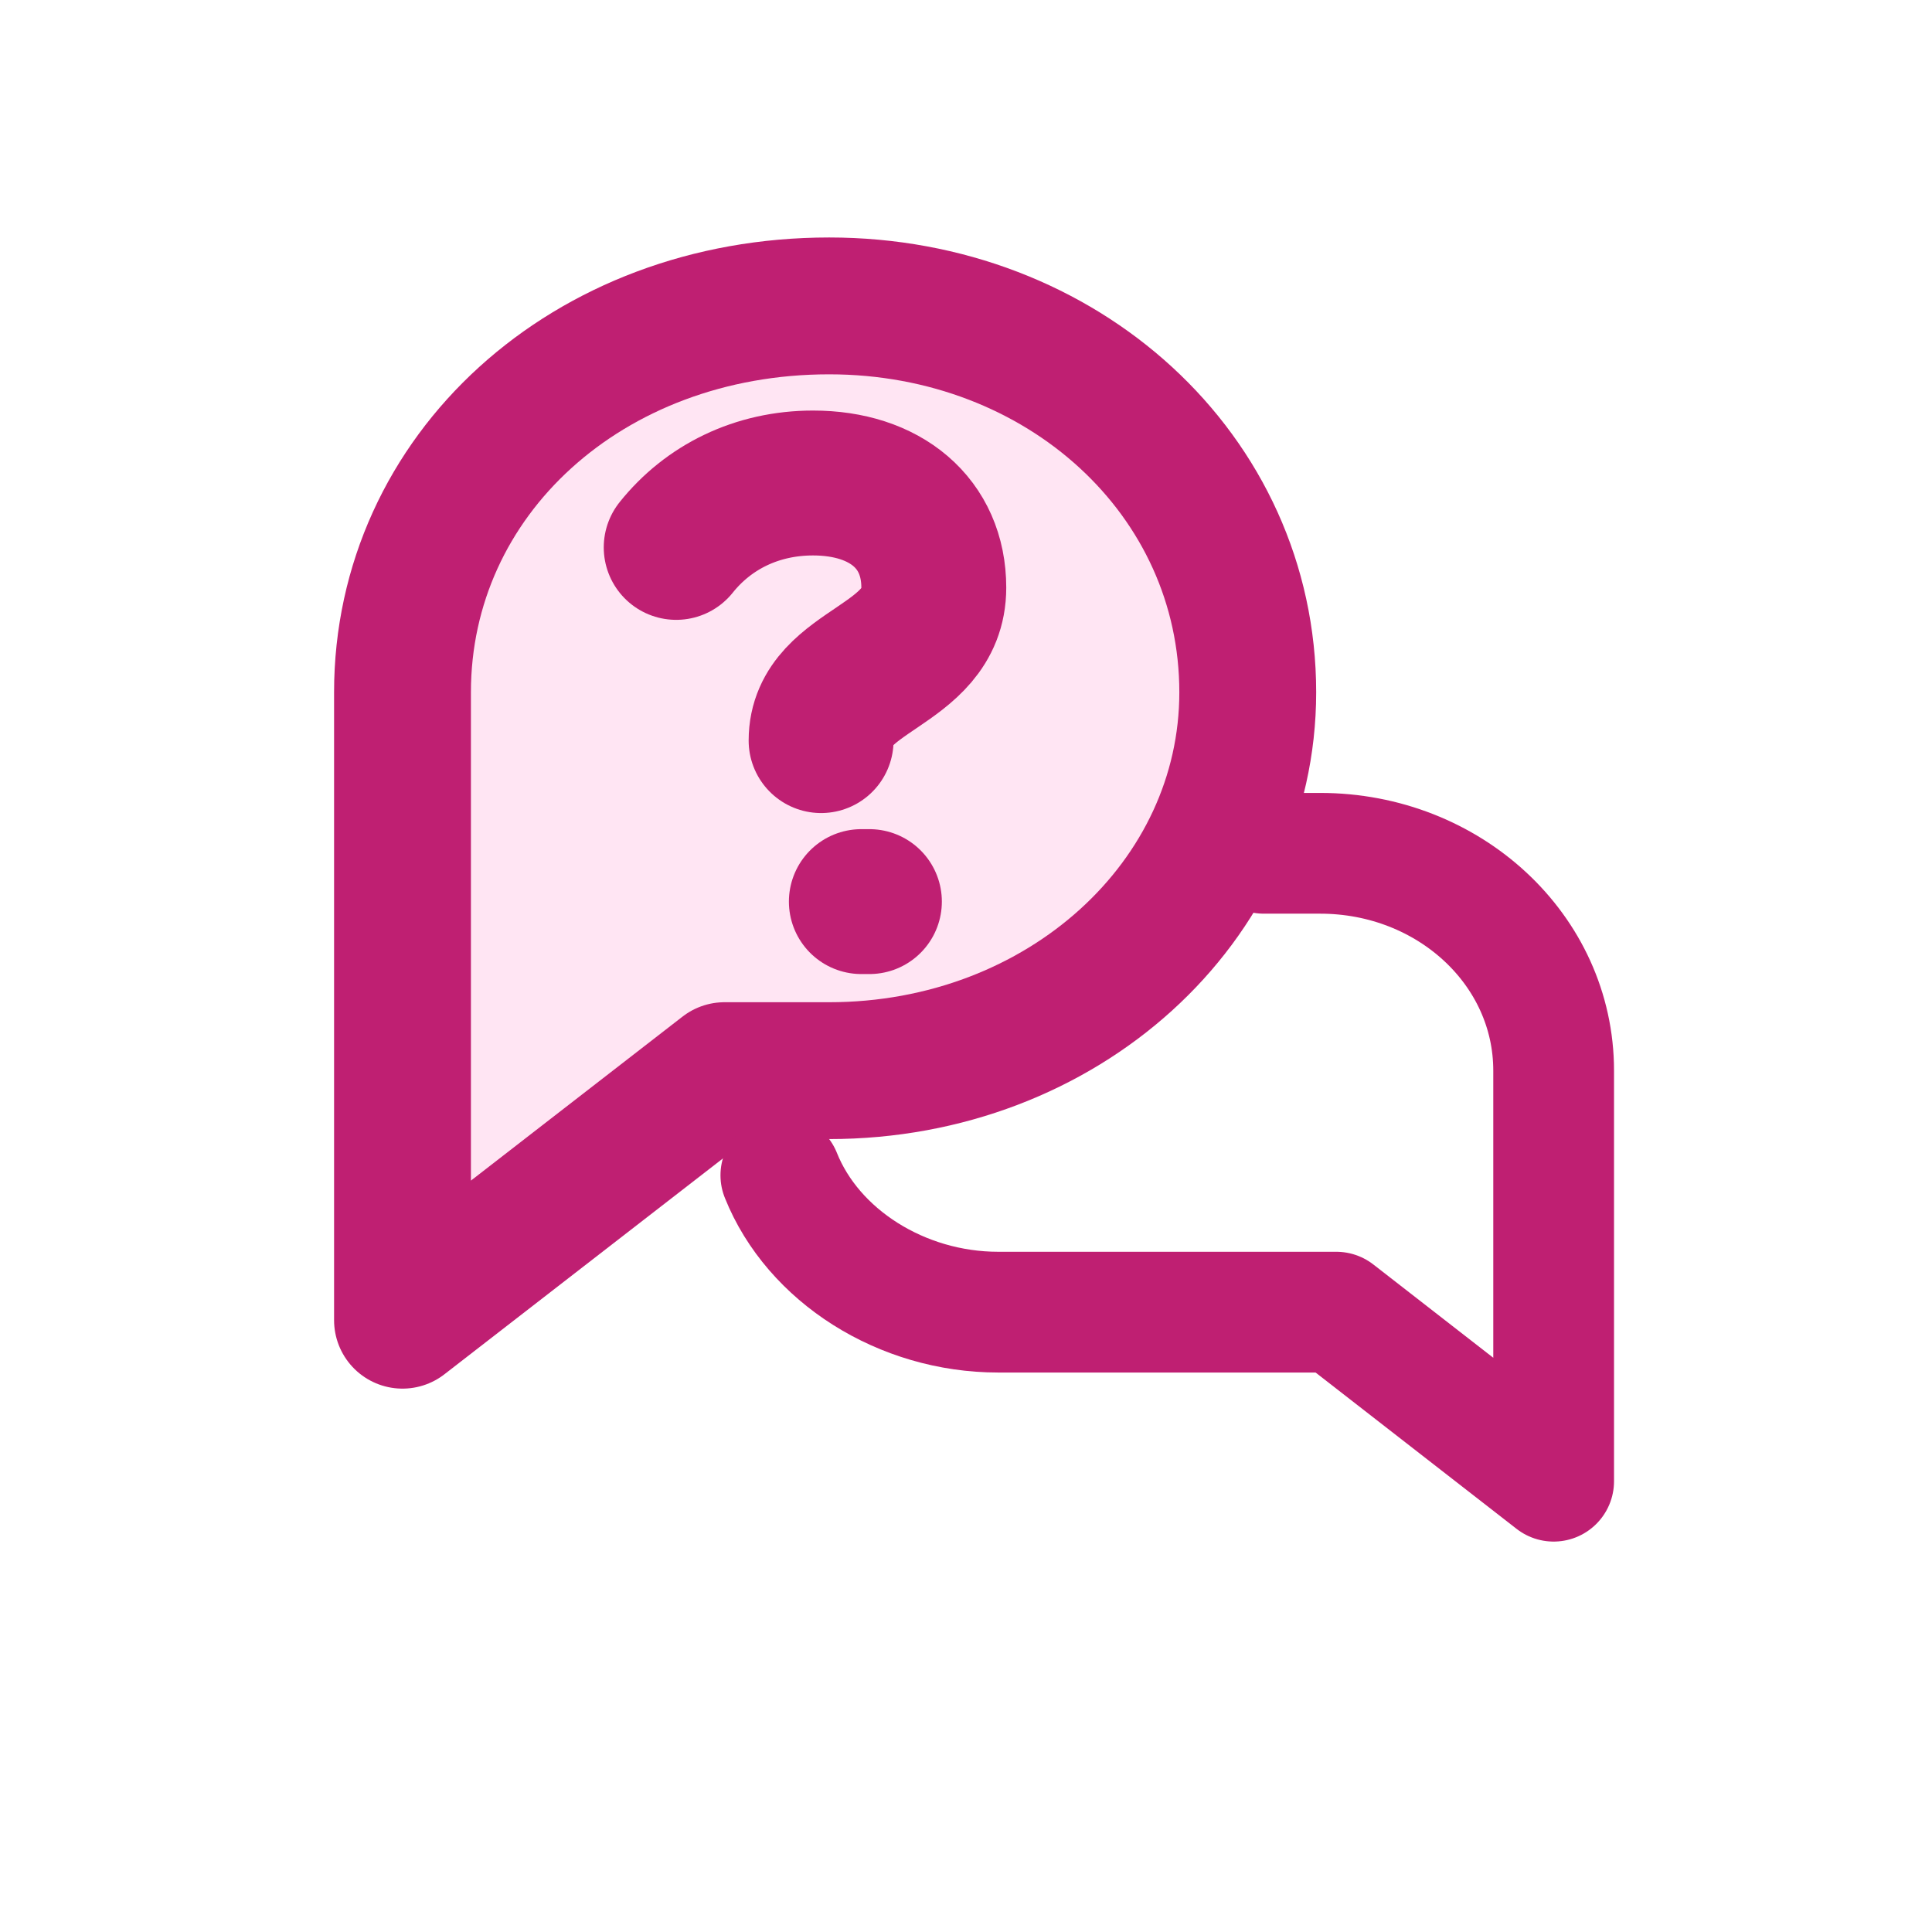
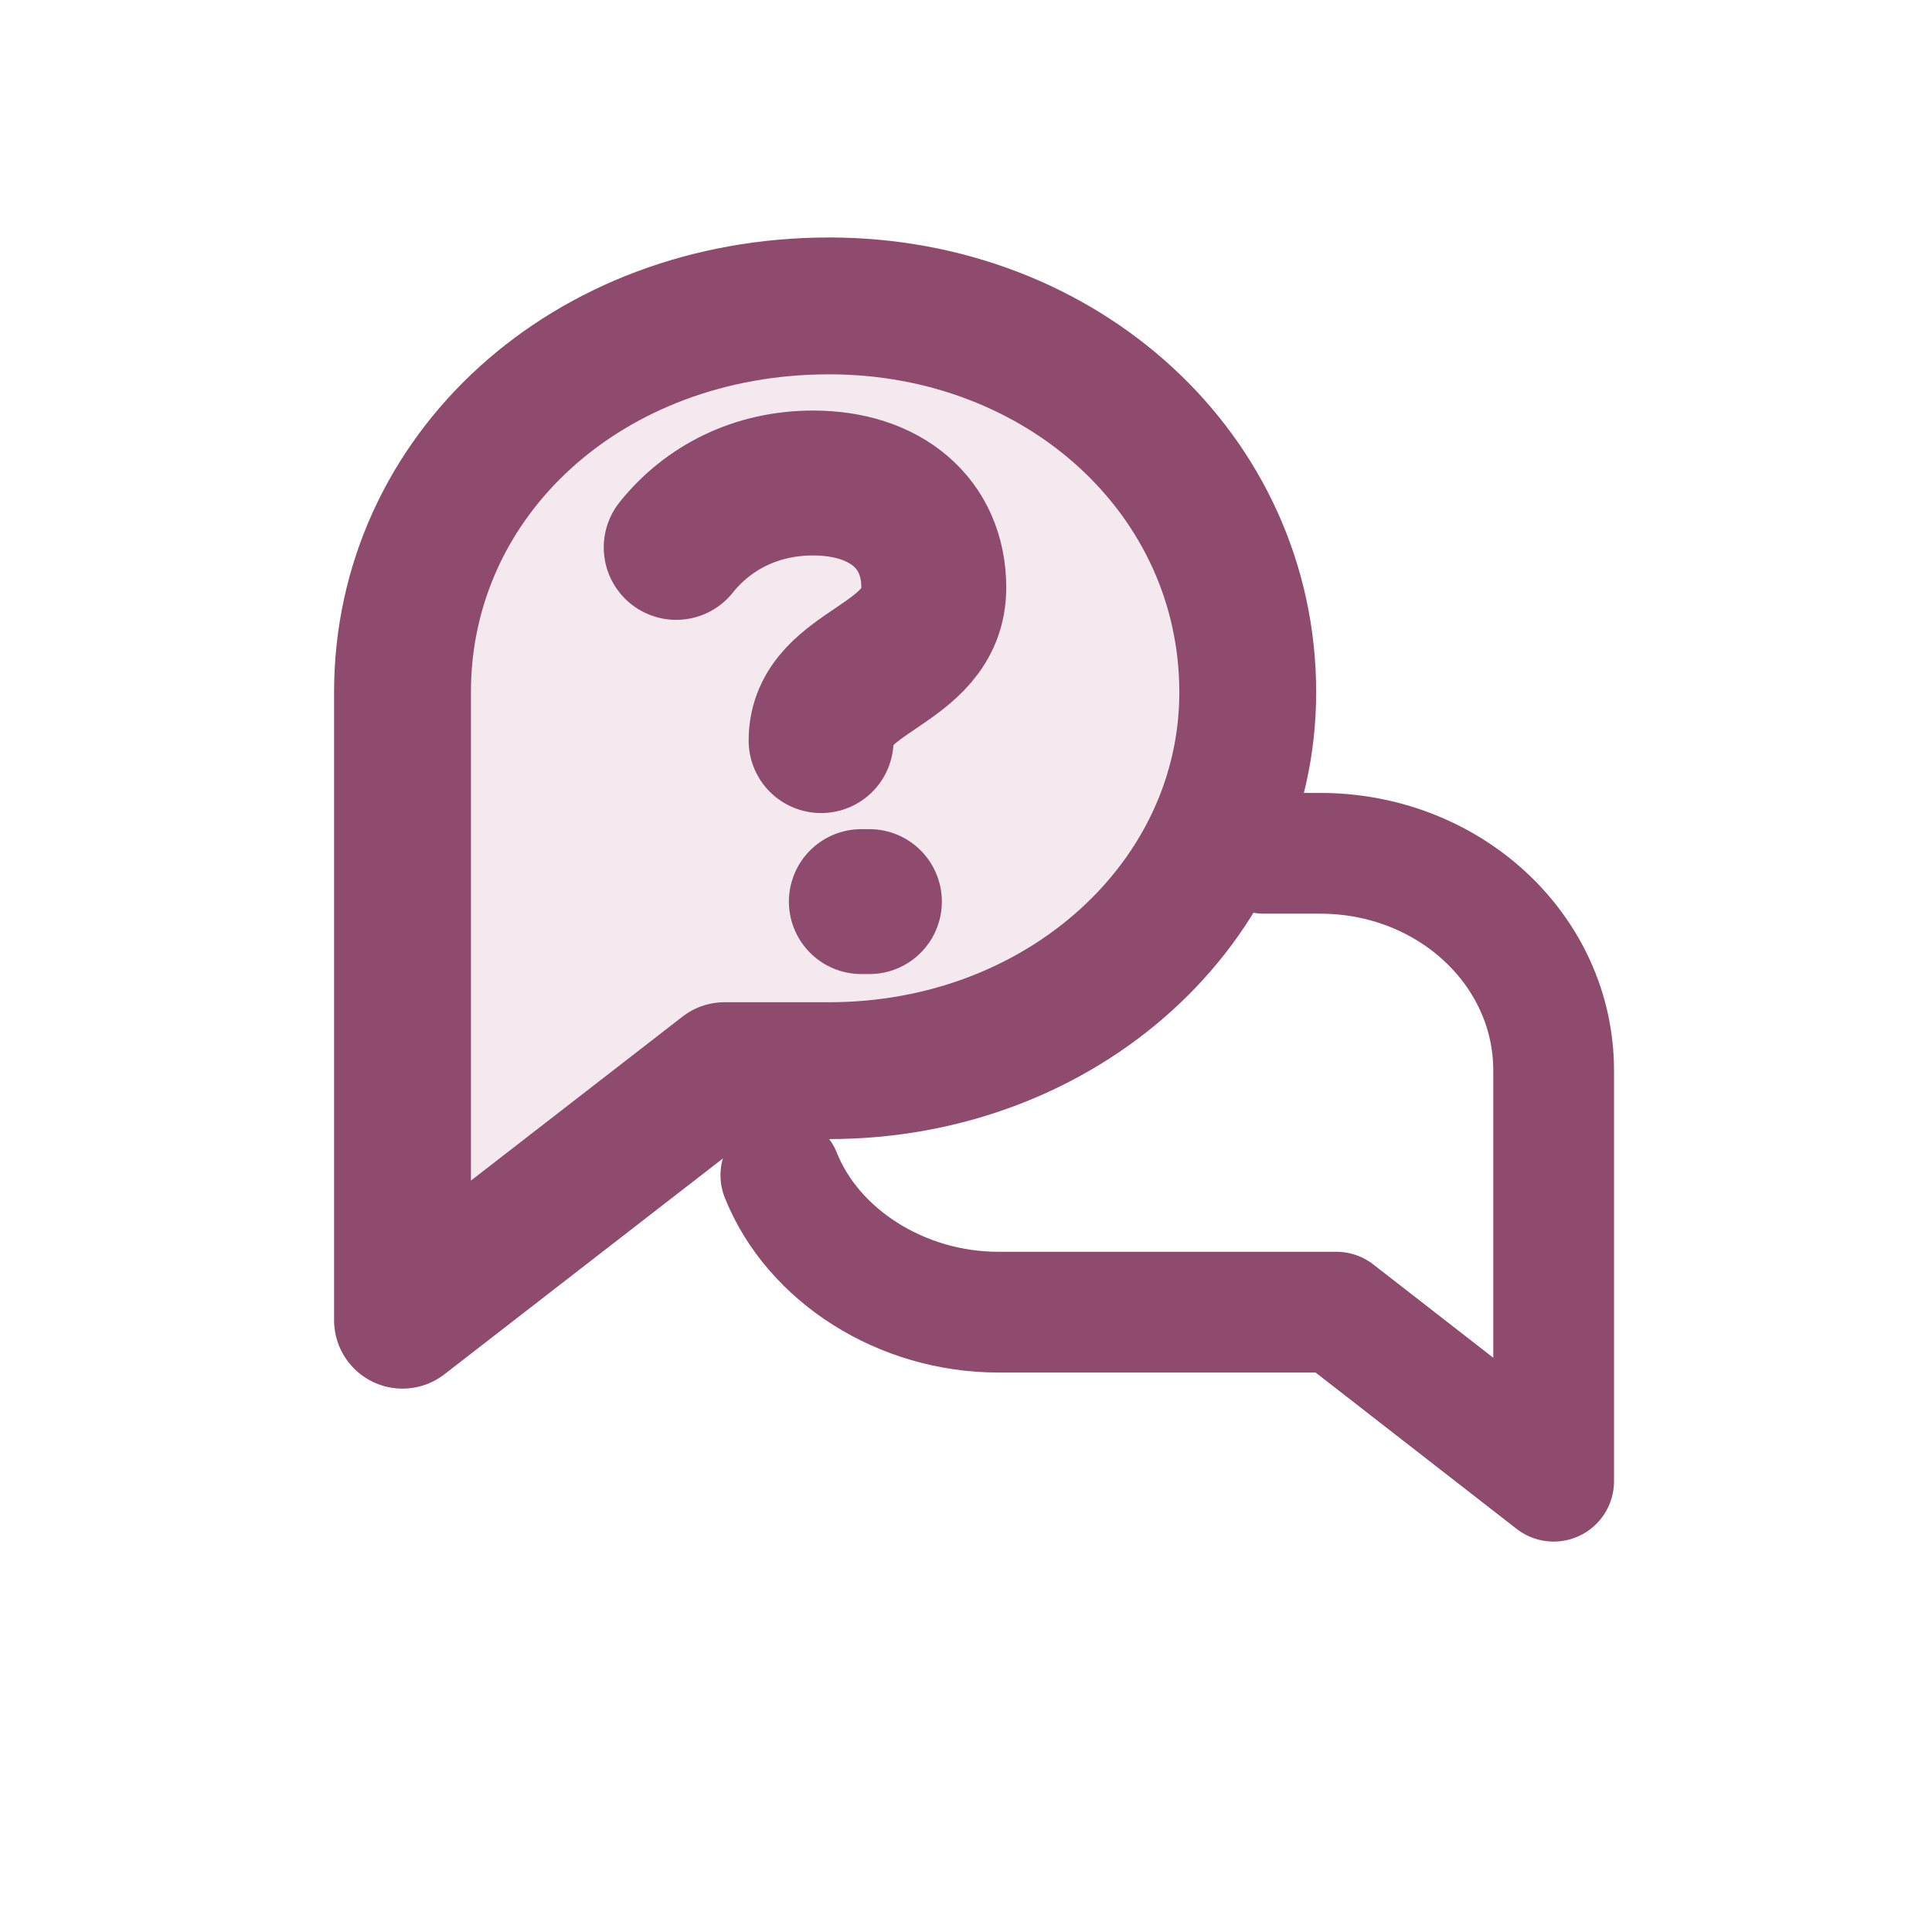
<svg xmlns="http://www.w3.org/2000/svg" viewBox="0 0 24 24" fill="none" aria-hidden="true">
-   <path d="M5 8.6c0-2.7 2.3-4.8 5.3-4.8 2.9 0 5.2 2.1 5.2 4.8 0 2.6-2.3 4.7-5.2 4.7H9l-4 3.1V8.6Z" fill="#ffe5f3" stroke="#bf1f72" stroke-width="1.7" stroke-linejoin="round" />
-   <path d="M15.7 10.6h.7c1.6 0 2.9 1.2 2.9 2.7v5.1l-2.7-2.1h-4.2c-1.2 0-2.3-.7-2.7-1.7" stroke="#bf1f72" stroke-width="1.5" stroke-linecap="round" stroke-linejoin="round" />
-   <path d="M10.2 9.2c0-.9 1.4-.9 1.4-1.9 0-.8-.6-1.3-1.5-1.3-.7 0-1.3.3-1.7.8M10.7 11.2h.1" stroke="#bf1f72" stroke-width="1.8" stroke-linecap="round" />
+   <path d="M5 8.6c0-2.7 2.3-4.8 5.3-4.8 2.9 0 5.2 2.1 5.2 4.8 0 2.6-2.3 4.7-5.2 4.7H9l-4 3.1V8.6Z" fill="#f3e9ee" stroke="#8e4b6d" stroke-width="1.7" stroke-linejoin="round" />
+   <path d="M15.7 10.6h.7c1.6 0 2.9 1.2 2.9 2.7v5.1l-2.7-2.1h-4.2c-1.2 0-2.3-.7-2.7-1.7" stroke="#8e4b6d" stroke-width="1.5" stroke-linecap="round" stroke-linejoin="round" />
+   <path d="M10.2 9.2c0-.9 1.4-.9 1.4-1.9 0-.8-.6-1.3-1.5-1.3-.7 0-1.3.3-1.7.8M10.7 11.2h.1" stroke="#8e4b6d" stroke-width="1.8" stroke-linecap="round" />
</svg>
